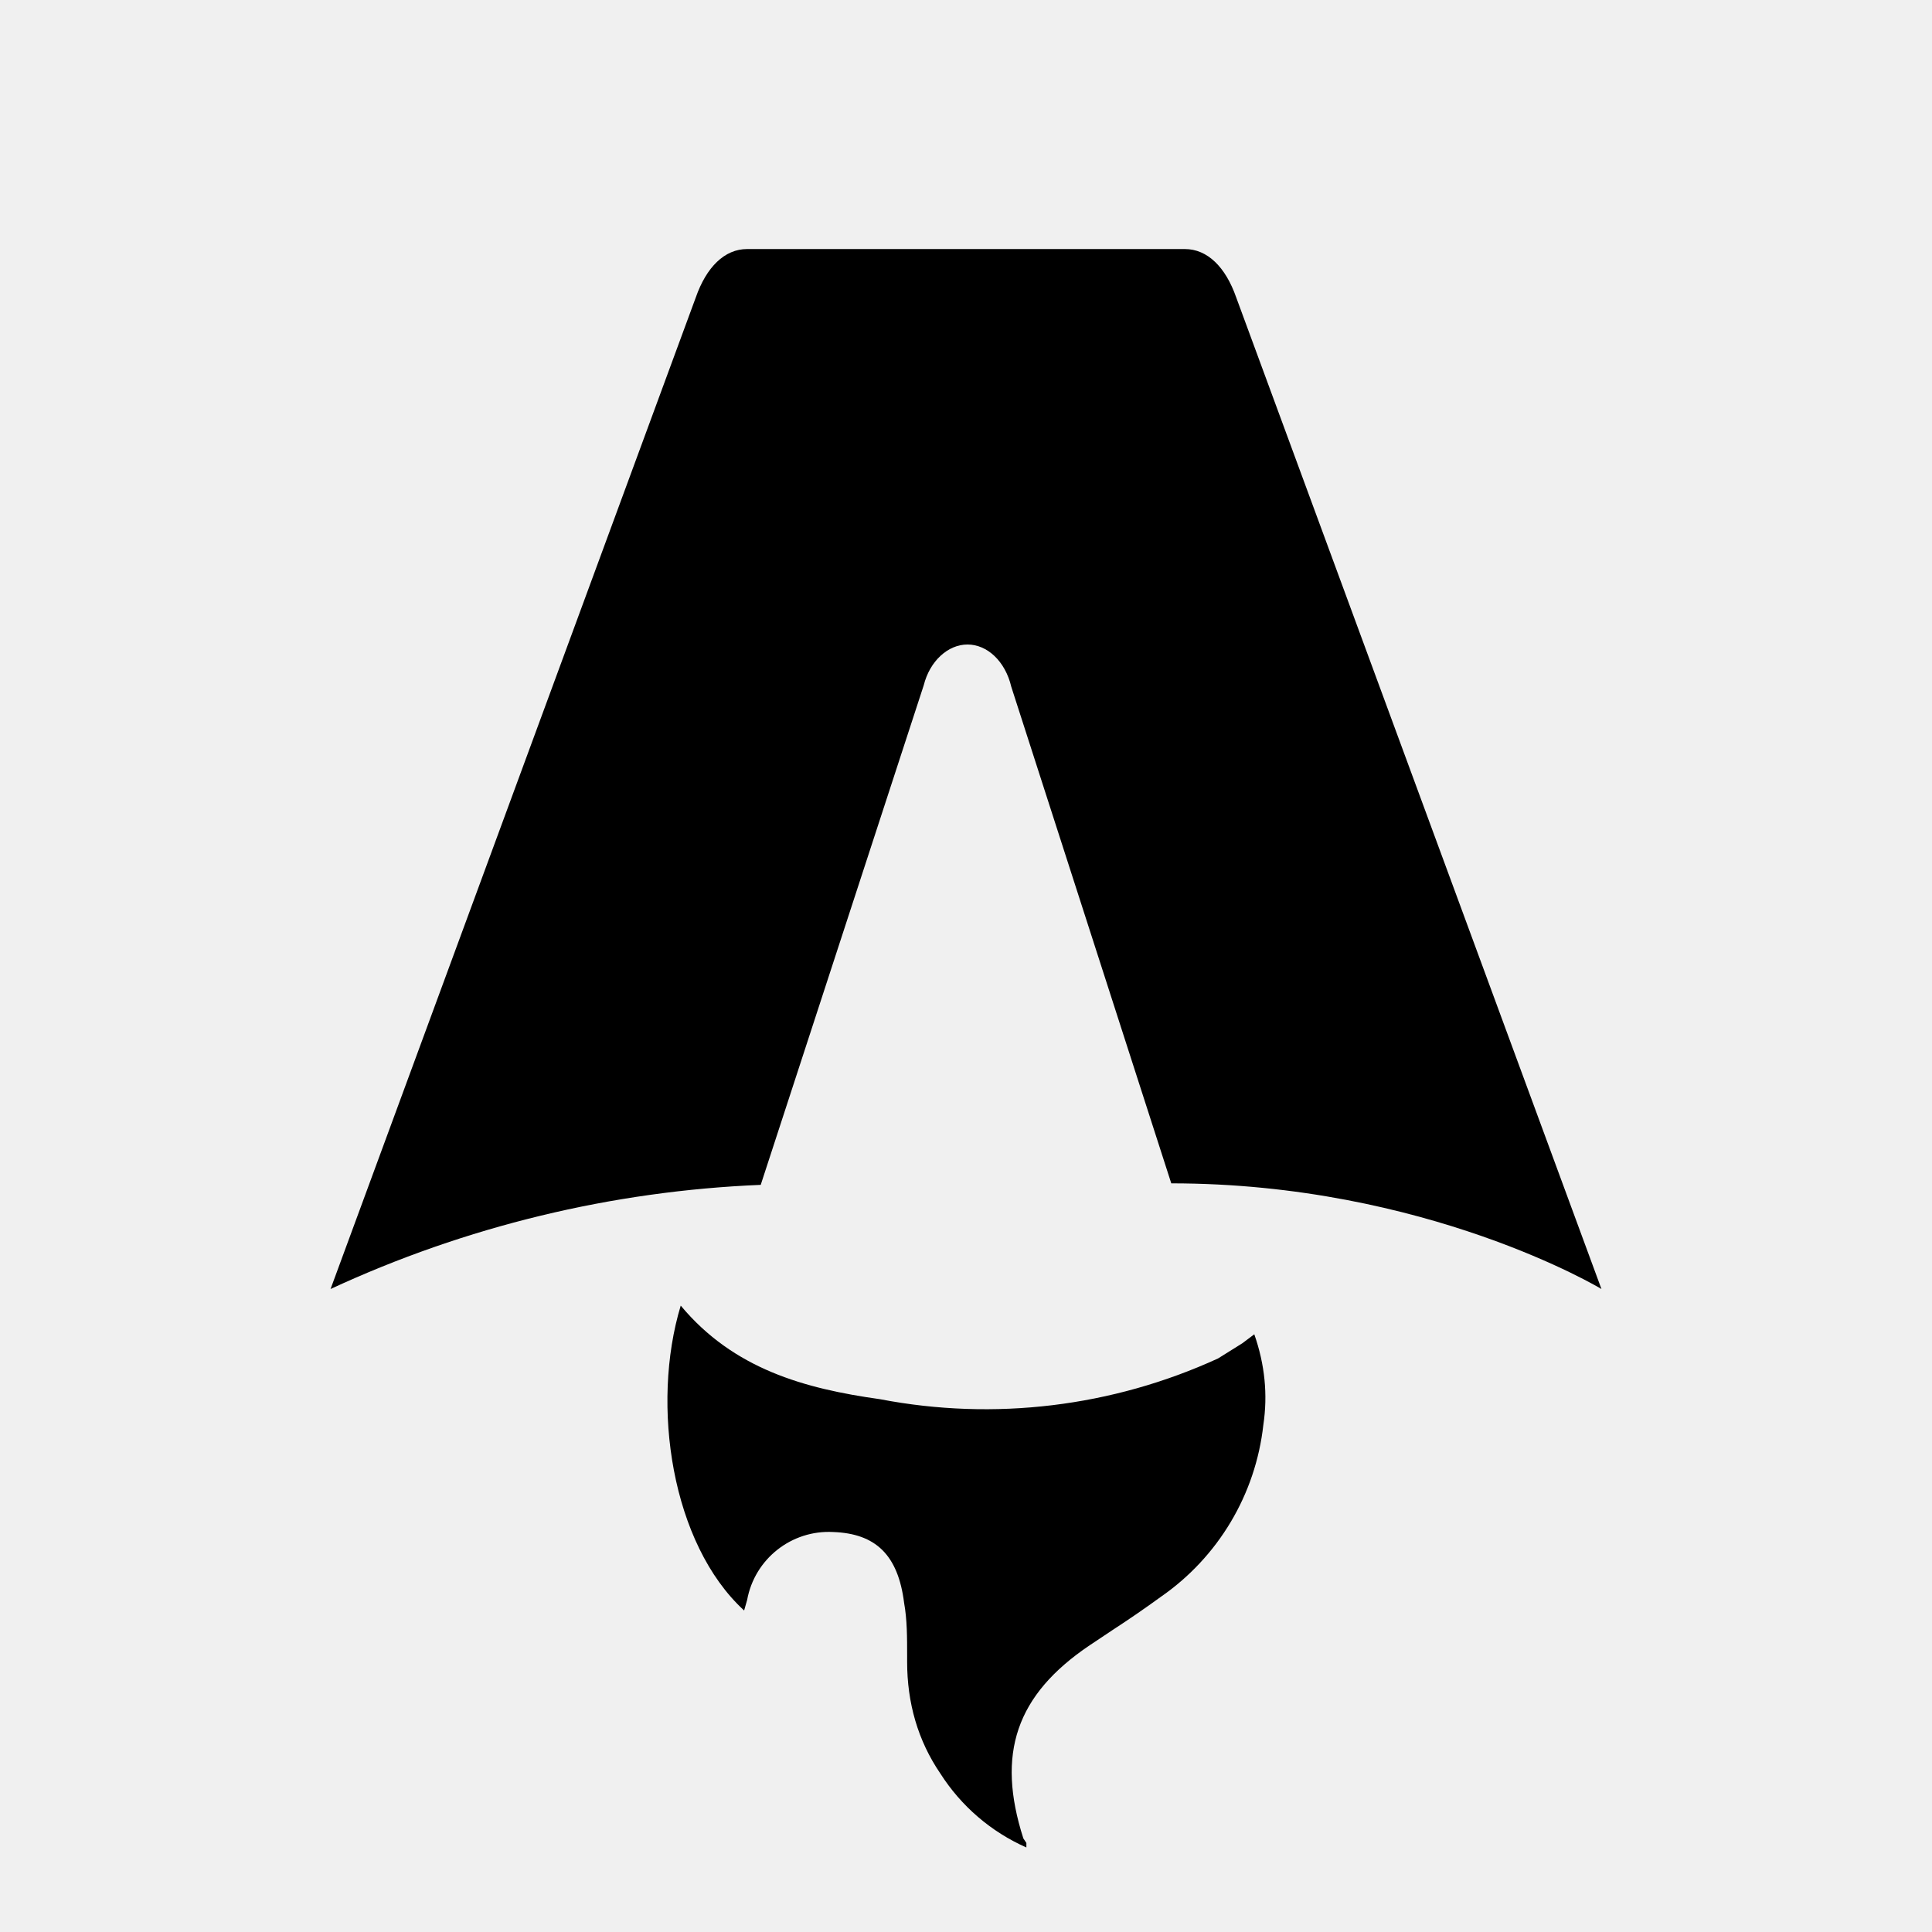
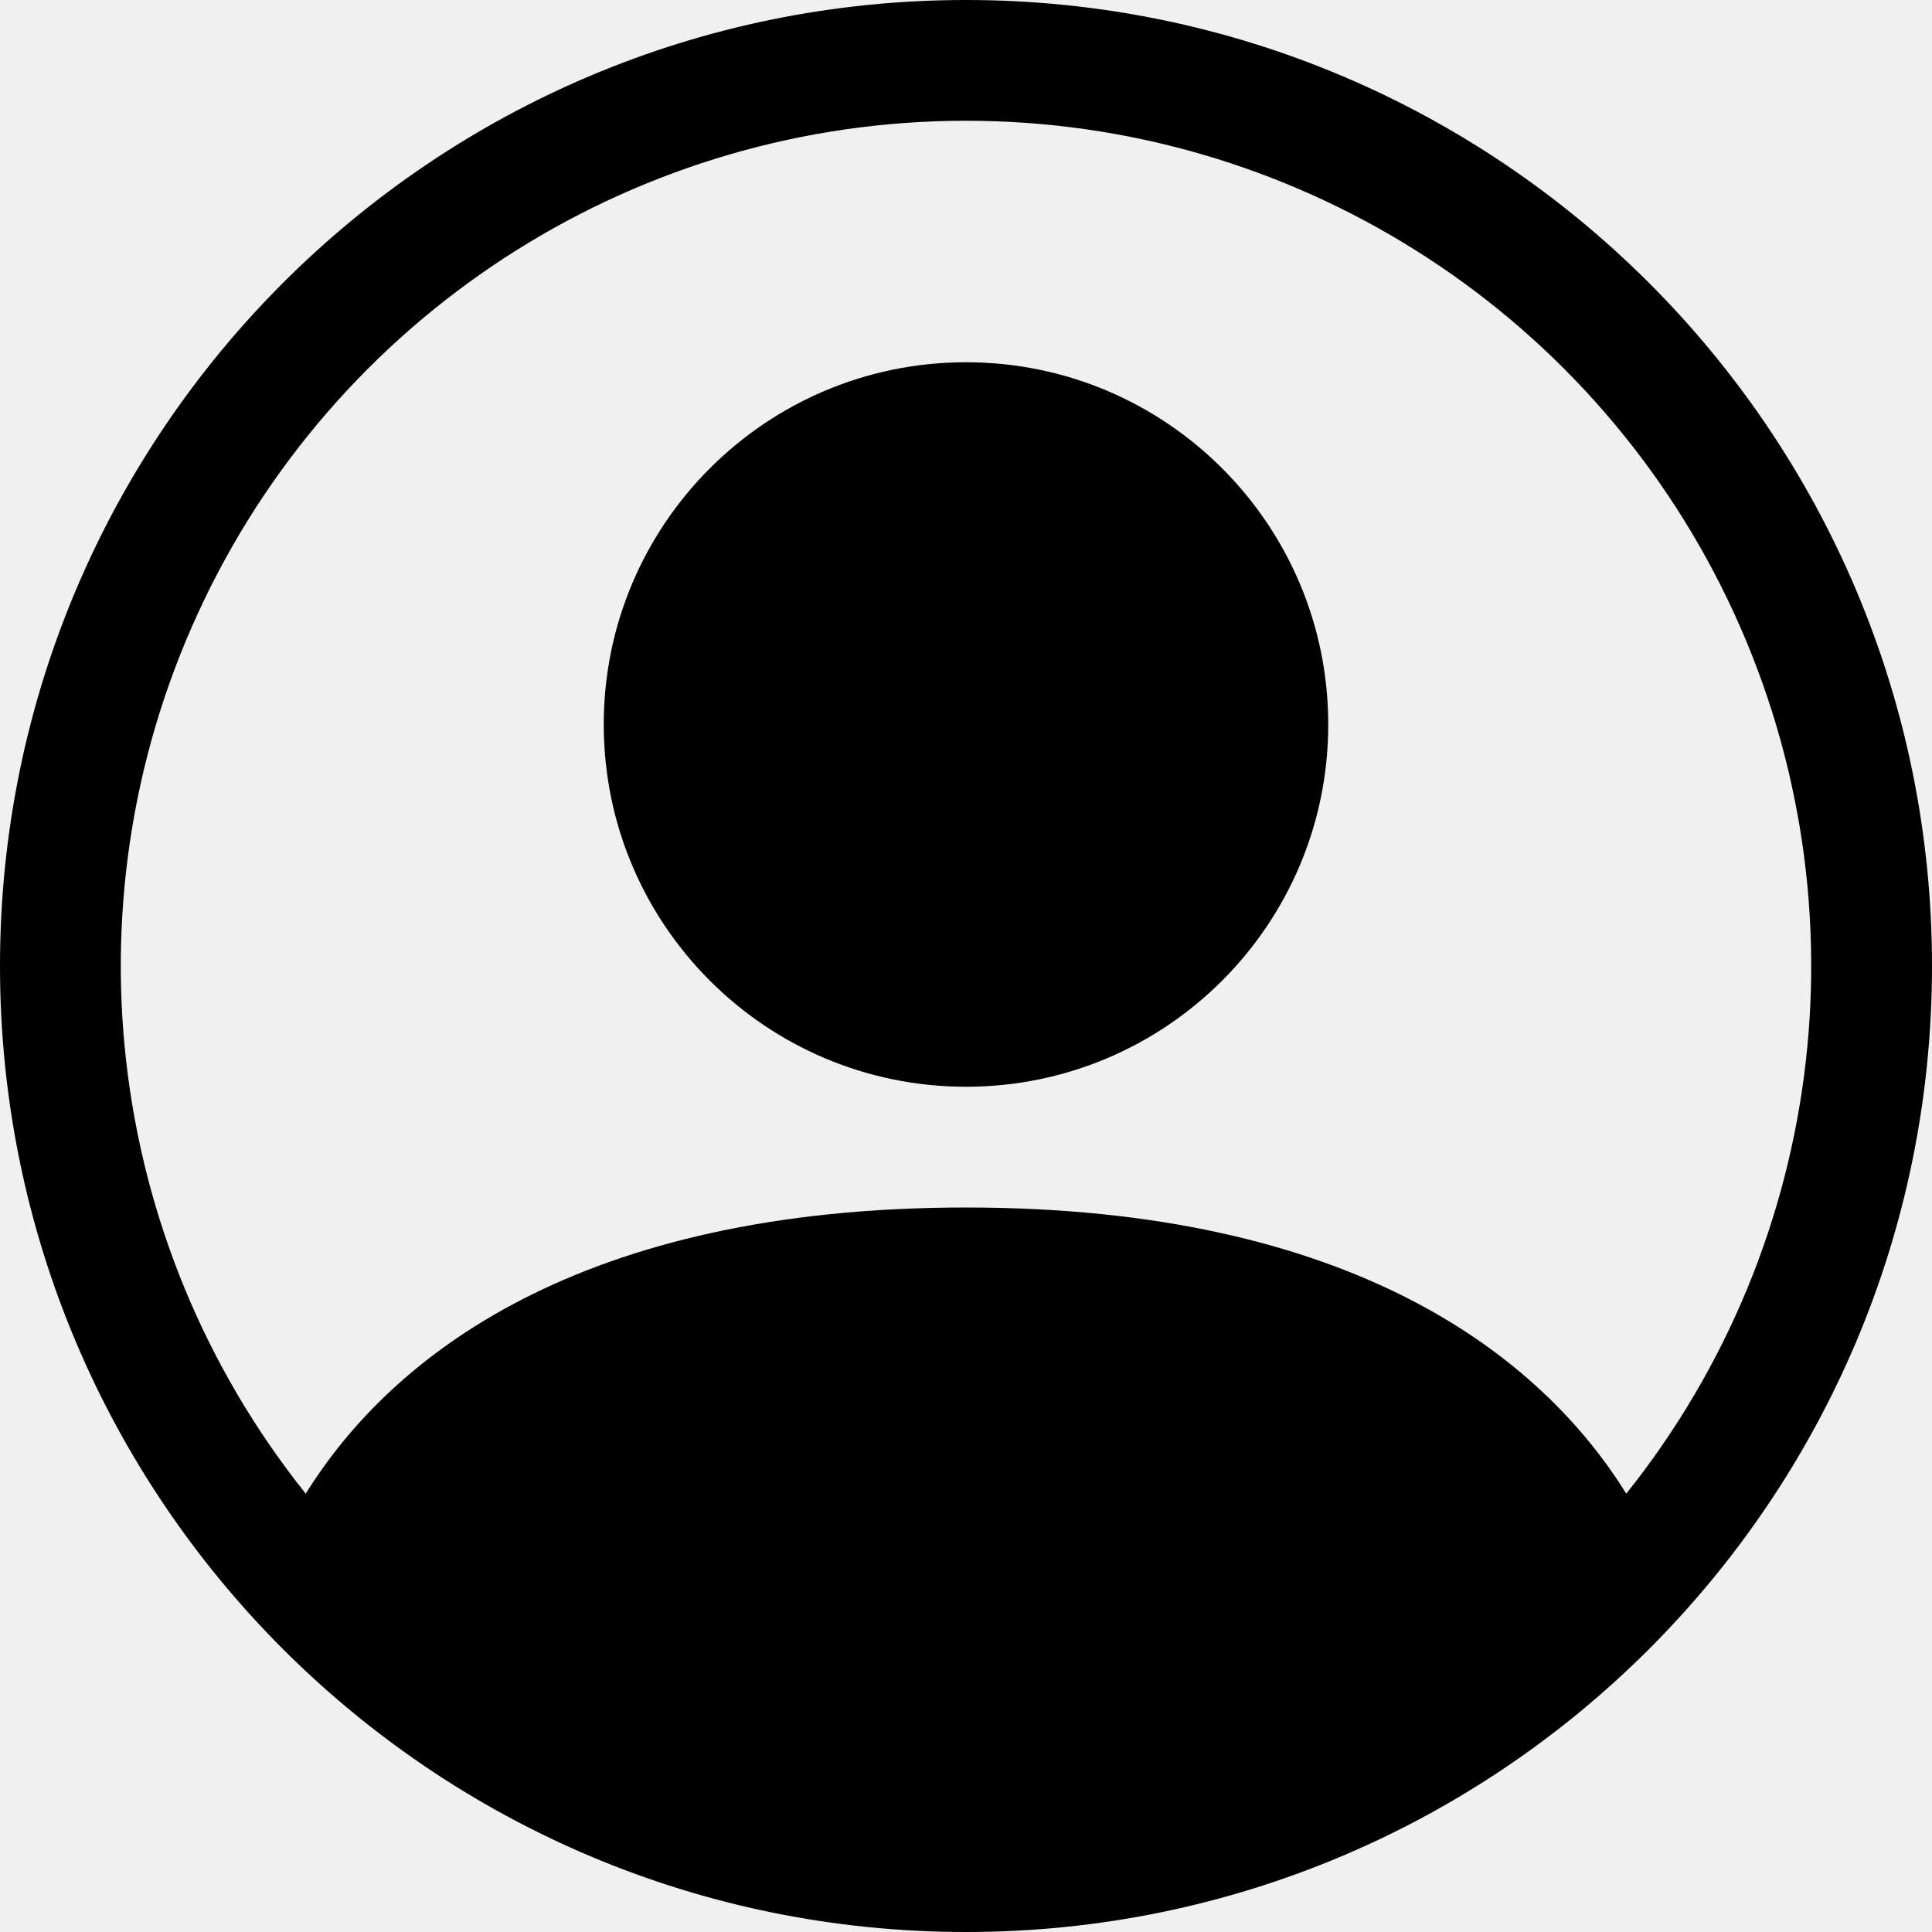
- <svg xmlns="http://www.w3.org/2000/svg" fill="none" viewBox="0 0 128 128">
-   <path d="M50.4 78.5a75.1 75.1 0 0 0-28.5 6.9l24.2-65.7c.7-2 1.9-3.2 3.4-3.2h29c1.5 0 2.7 1.2 3.4 3.2l24.2 65.7s-11.6-7-28.5-7L67 45.5c-.4-1.7-1.6-2.8-2.9-2.8-1.3 0-2.5 1.1-2.9 2.7L50.4 78.5Zm-1.1 28.2Zm-4.2-20.2c-2 6.6-.6 15.8 4.2 20.2a17.5 17.5 0 0 1 .2-.7 5.5 5.5 0 0 1 5.7-4.5c2.8.1 4.3 1.5 4.7 4.7.2 1.1.2 2.3.2 3.5v.4c0 2.7.7 5.2 2.2 7.4a13 13 0 0 0 5.7 4.9v-.3l-.2-.3c-1.8-5.6-.5-9.5 4.4-12.8l1.5-1a73 73 0 0 0 3.2-2.2 16 16 0 0 0 6.8-11.4c.3-2 .1-4-.6-6l-.8.6-1.6 1a37 37 0 0 1-22.4 2.7c-5-.7-9.7-2-13.2-6.2Z" />
-   <style>
-         path { fill: #000; }
-         @media (prefers-color-scheme: dark) {
-             path { fill: #FFF; }
-         }
-     </style>
+ <svg xmlns="http://www.w3.org/2000/svg" width="8" height="8" fill="currentColor" class="bi bi-person-circle" viewBox="0 0 16 16">
+   <path d="M11 6a3 3 0 1 1-6 0 3 3 0 0 1 6 0" />
+   <path fill-rule="evenodd" d="M0 8a8 8 0 1 1 16 0A8 8 0 0 1 0 8m8-7a7 7 0 0 0-5.468 11.37C3.242 11.226 4.805 10 8 10s4.757 1.225 5.468 2.37A7 7 0 0 0 8 1" />
</svg>
